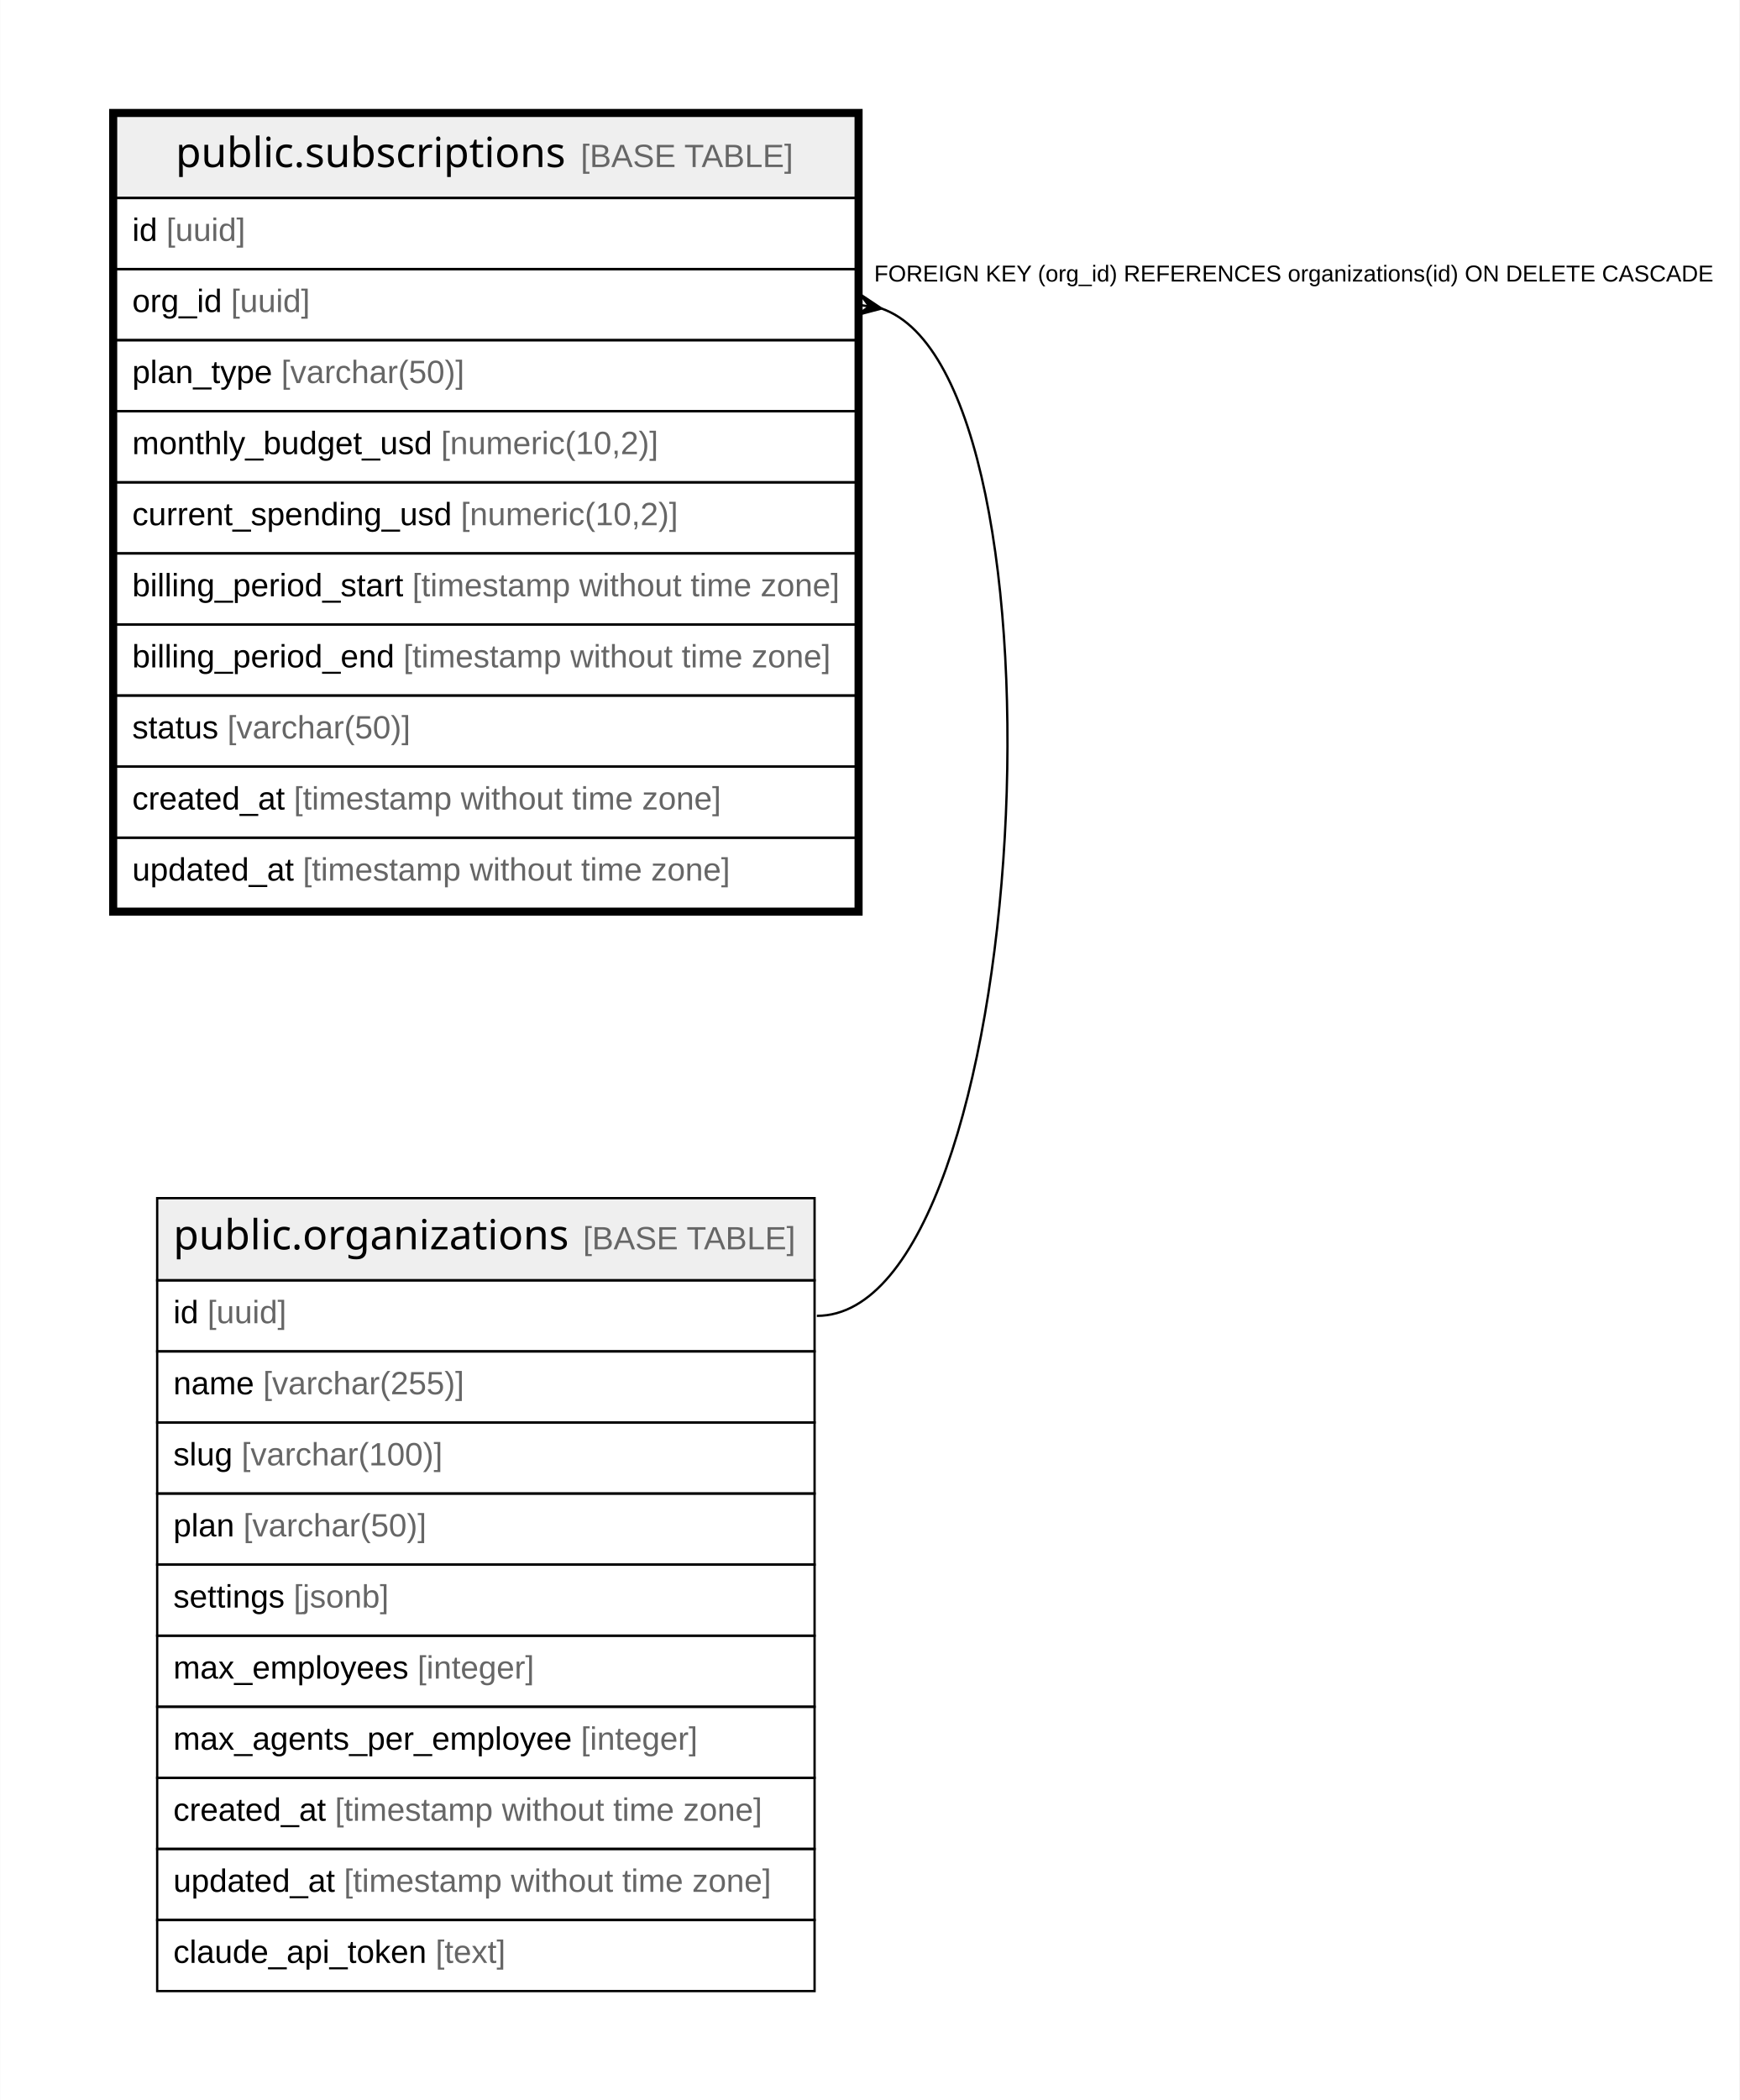
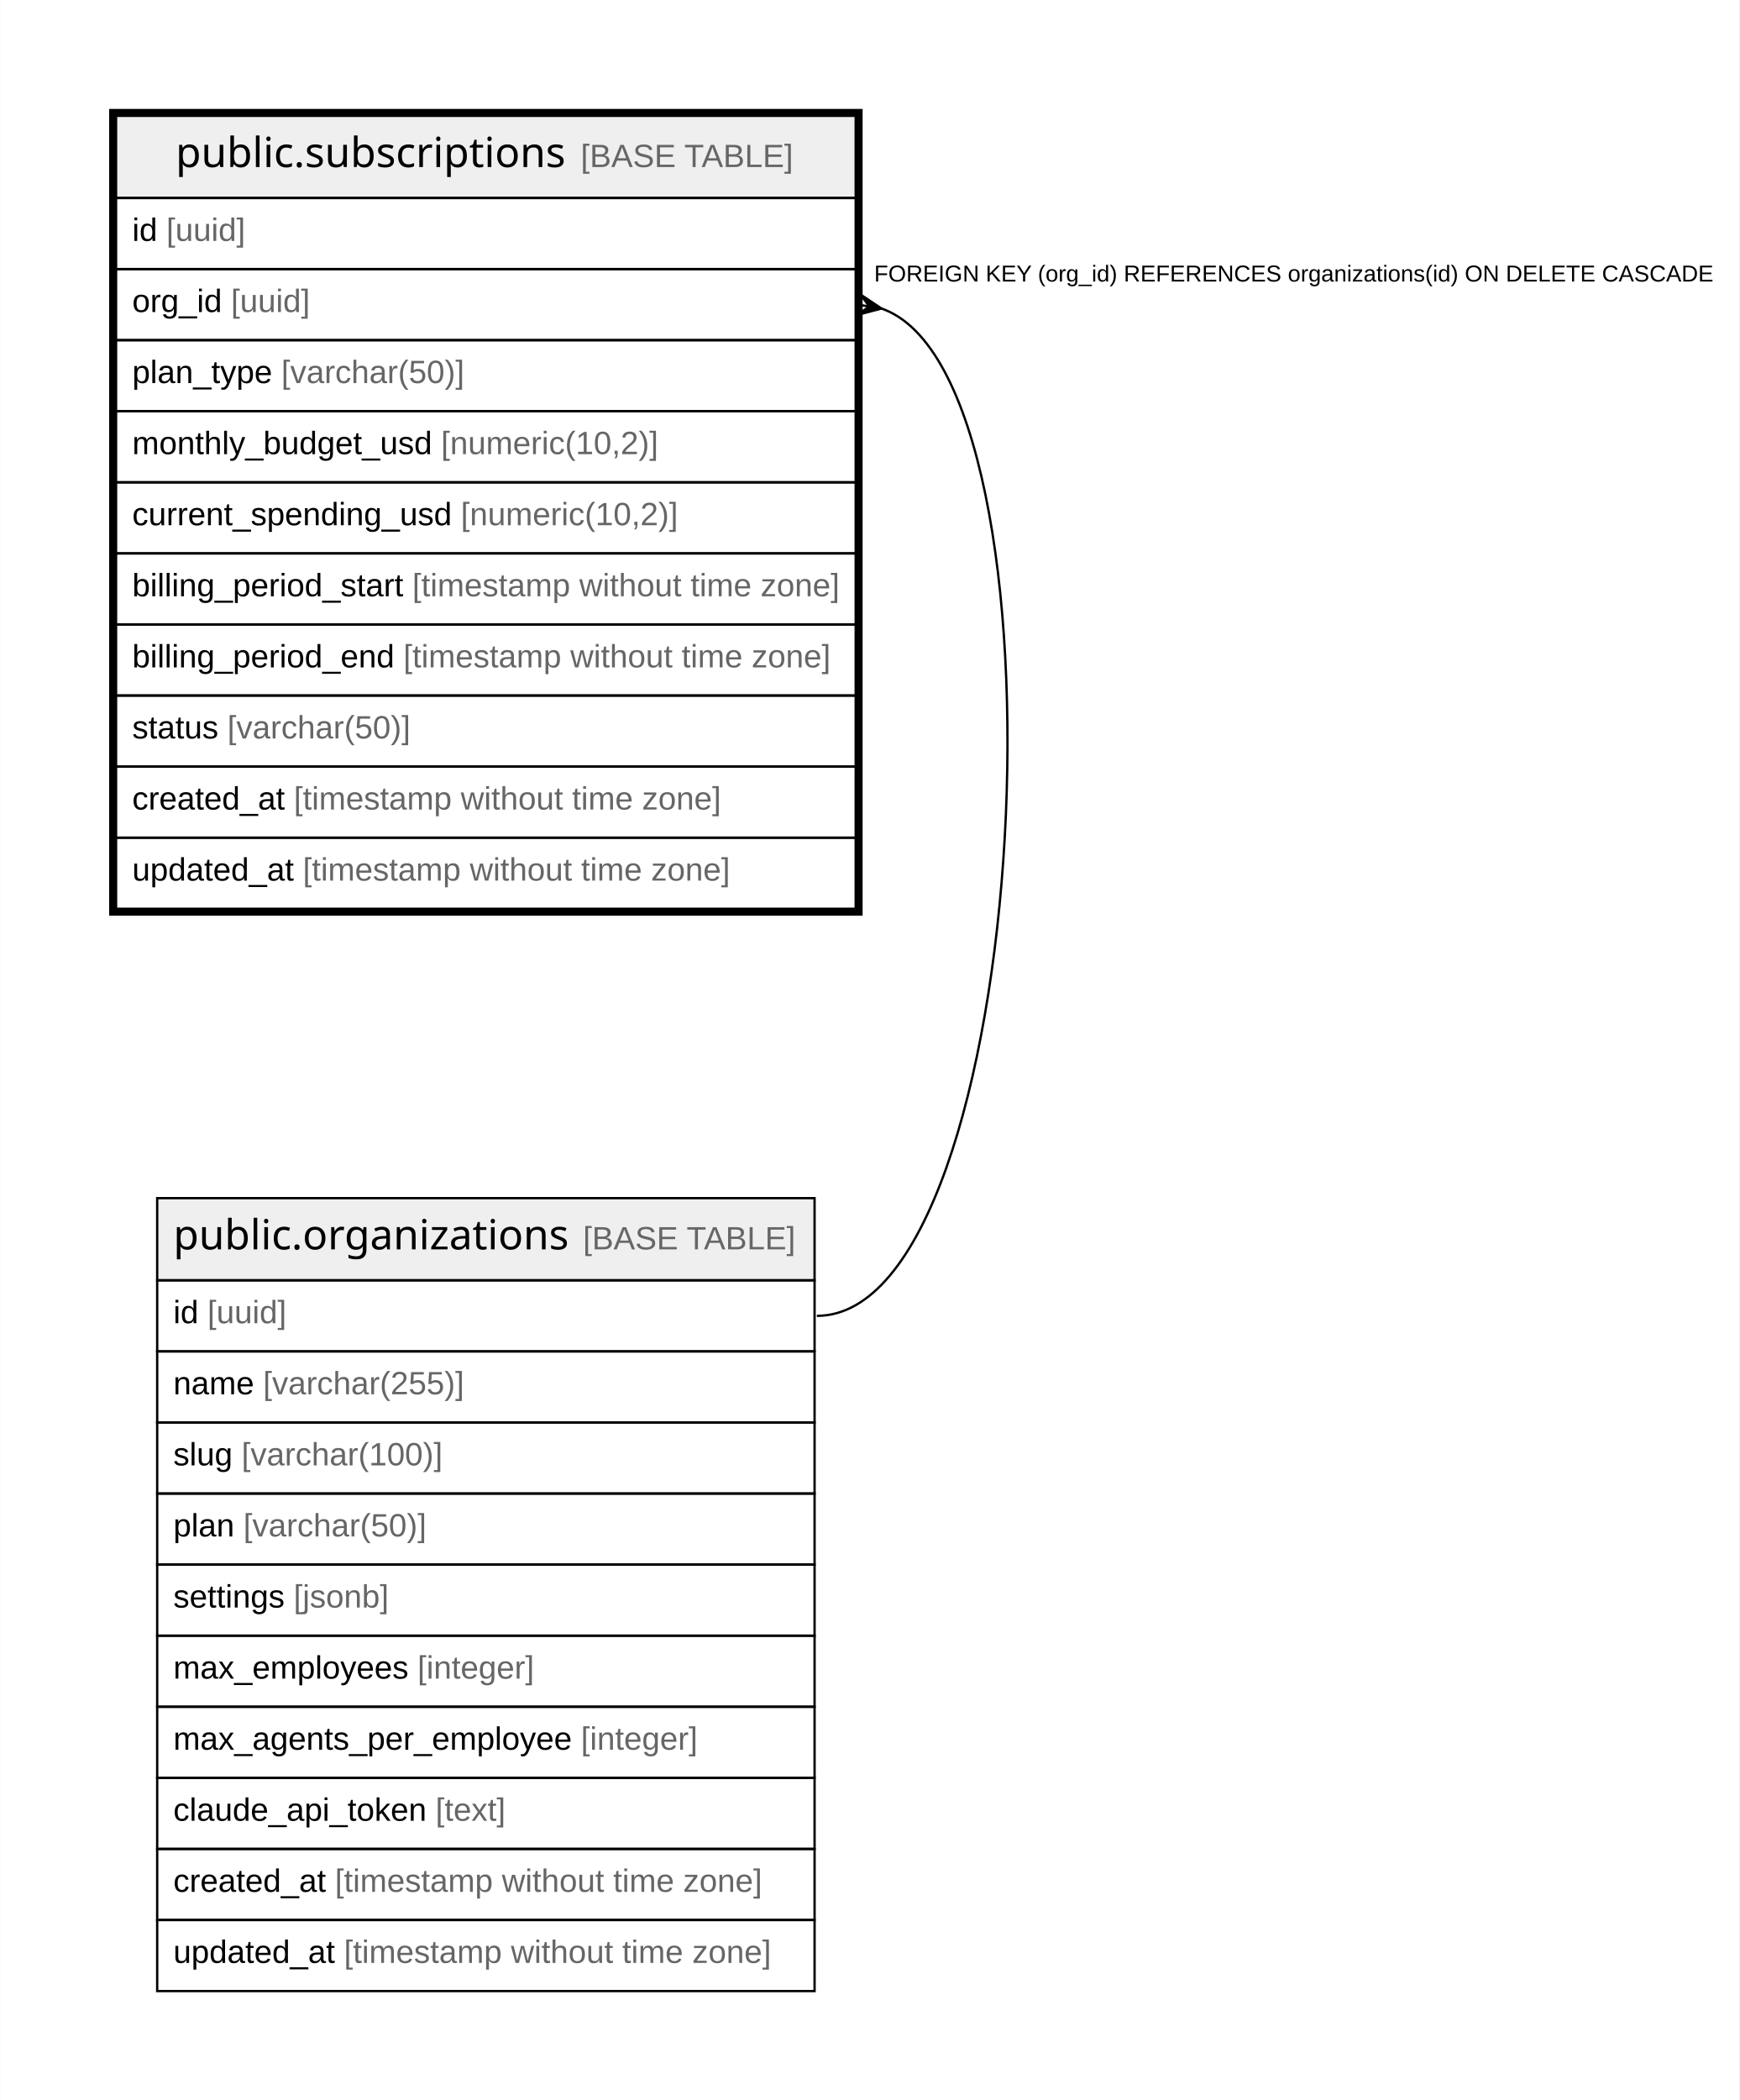
<svg xmlns="http://www.w3.org/2000/svg" width="754pt" height="910pt" viewBox="0.00 0.00 753.78 910.00">
  <g id="graph0" class="graph" transform="scale(1 1) rotate(0) translate(4 906)">
    <polygon fill="white" stroke="none" points="-4,4 -4,-906 749.78,-906 749.78,4 -4,4" />
    <g id="node1" class="node">
      <polygon fill="#efefef" stroke="none" points="46.2,-820.2 46.2,-855.8 366.79,-855.8 366.79,-820.2 46.2,-820.2" />
      <polygon fill="none" stroke="black" points="46.2,-820.2 46.2,-855.8 366.79,-855.8 366.79,-820.2 46.2,-820.2" />
      <text text-anchor="start" x="72.01" y="-833.6" font-family="Arial Bold" font-size="18.00">public.subscriptions</text>
      <text text-anchor="start" x="216.5" y="-833.6" font-family="Arial" font-size="14.00">    </text>
      <text text-anchor="start" x="247.61" y="-833.6" font-family="Arial" font-size="14.00" fill="#666666">[BASE TABLE]</text>
      <polygon fill="none" stroke="black" points="46.2,-789.4 46.2,-820.2 366.79,-820.2 366.79,-789.4 46.2,-789.4" />
      <text text-anchor="start" x="53.2" y="-801.6" font-family="Arial" font-size="14.00">id </text>
      <text text-anchor="start" x="67.99" y="-801.6" font-family="Arial" font-size="14.00" fill="#666666">[uuid]</text>
      <polygon fill="none" stroke="black" points="46.2,-758.6 46.2,-789.4 366.79,-789.4 366.79,-758.6 46.2,-758.6" />
      <text text-anchor="start" x="53.2" y="-770.8" font-family="Arial" font-size="14.00">org_id </text>
      <text text-anchor="start" x="96.01" y="-770.8" font-family="Arial" font-size="14.00" fill="#666666">[uuid]</text>
      <polygon fill="none" stroke="black" points="46.2,-727.8 46.2,-758.6 366.79,-758.6 366.79,-727.8 46.2,-727.8" />
      <text text-anchor="start" x="53.2" y="-740" font-family="Arial" font-size="14.00">plan_type </text>
      <text text-anchor="start" x="117.81" y="-740" font-family="Arial" font-size="14.00" fill="#666666">[varchar(50)]</text>
      <polygon fill="none" stroke="black" points="46.2,-697 46.2,-727.8 366.79,-727.8 366.79,-697 46.2,-697" />
      <text text-anchor="start" x="53.2" y="-709.2" font-family="Arial" font-size="14.00">monthly_budget_usd </text>
      <text text-anchor="start" x="187.07" y="-709.2" font-family="Arial" font-size="14.00" fill="#666666">[numeric(10,2)]</text>
      <polygon fill="none" stroke="black" points="46.2,-666.2 46.2,-697 366.79,-697 366.79,-666.2 46.2,-666.2" />
      <text text-anchor="start" x="53.2" y="-678.4" font-family="Arial" font-size="14.00">current_spending_usd </text>
      <text text-anchor="start" x="195.63" y="-678.4" font-family="Arial" font-size="14.00" fill="#666666">[numeric(10,2)]</text>
      <polygon fill="none" stroke="black" points="46.2,-635.4 46.2,-666.2 366.79,-666.2 366.79,-635.4 46.2,-635.4" />
      <text text-anchor="start" x="53.2" y="-647.6" font-family="Arial" font-size="14.00">billing_period_start </text>
      <text text-anchor="start" x="174.61" y="-647.6" font-family="Arial" font-size="14.00" fill="#666666">[timestamp without time zone]</text>
      <polygon fill="none" stroke="black" points="46.2,-604.6 46.2,-635.4 366.79,-635.4 366.79,-604.6 46.2,-604.6" />
      <text text-anchor="start" x="53.2" y="-616.8" font-family="Arial" font-size="14.00">billing_period_end </text>
      <text text-anchor="start" x="170.74" y="-616.8" font-family="Arial" font-size="14.00" fill="#666666">[timestamp without time zone]</text>
      <polygon fill="none" stroke="black" points="46.2,-573.8 46.2,-604.6 366.79,-604.6 366.79,-573.8 46.2,-573.8" />
      <text text-anchor="start" x="53.2" y="-586" font-family="Arial" font-size="14.00">status </text>
      <text text-anchor="start" x="94.44" y="-586" font-family="Arial" font-size="14.00" fill="#666666">[varchar(50)]</text>
      <polygon fill="none" stroke="black" points="46.2,-543 46.2,-573.8 366.79,-573.8 366.79,-543 46.2,-543" />
      <text text-anchor="start" x="53.2" y="-555.2" font-family="Arial" font-size="14.00">created_at </text>
      <text text-anchor="start" x="123.25" y="-555.2" font-family="Arial" font-size="14.00" fill="#666666">[timestamp without time zone]</text>
      <polygon fill="none" stroke="black" points="46.2,-512.2 46.2,-543 366.79,-543 366.79,-512.2 46.2,-512.2" />
      <text text-anchor="start" x="53.2" y="-524.4" font-family="Arial" font-size="14.00">updated_at </text>
      <text text-anchor="start" x="127.16" y="-524.4" font-family="Arial" font-size="14.00" fill="#666666">[timestamp without time zone]</text>
      <polygon fill="none" stroke="black" stroke-width="3" points="44.7,-510.7 44.7,-857.3 368.29,-857.3 368.29,-510.7 44.7,-510.7" />
    </g>
    <g id="node2" class="node">
      <polygon fill="#efefef" stroke="none" points="64.02,-351.2 64.02,-386.8 348.97,-386.8 348.97,-351.2 64.02,-351.2" />
      <polygon fill="none" stroke="black" points="64.02,-351.2 64.02,-386.8 348.97,-386.8 348.97,-351.2 64.02,-351.2" />
      <text text-anchor="start" x="71.02" y="-364.6" font-family="Arial Bold" font-size="18.00">public.organizations</text>
      <text text-anchor="start" x="217.48" y="-364.6" font-family="Arial" font-size="14.00">    </text>
      <text text-anchor="start" x="248.6" y="-364.6" font-family="Arial" font-size="14.00" fill="#666666">[BASE TABLE]</text>
      <polygon fill="none" stroke="black" points="64.02,-320.4 64.02,-351.2 348.97,-351.2 348.97,-320.4 64.02,-320.4" />
      <text text-anchor="start" x="71.02" y="-332.6" font-family="Arial" font-size="14.00">id </text>
      <text text-anchor="start" x="85.81" y="-332.6" font-family="Arial" font-size="14.00" fill="#666666">[uuid]</text>
      <polygon fill="none" stroke="black" points="64.02,-289.6 64.02,-320.4 348.97,-320.4 348.97,-289.6 64.02,-289.6" />
      <text text-anchor="start" x="71.02" y="-301.8" font-family="Arial" font-size="14.00">name </text>
      <text text-anchor="start" x="109.93" y="-301.8" font-family="Arial" font-size="14.00" fill="#666666">[varchar(255)]</text>
      <polygon fill="none" stroke="black" points="64.02,-258.8 64.02,-289.6 348.97,-289.6 348.97,-258.8 64.02,-258.8" />
      <text text-anchor="start" x="71.02" y="-271" font-family="Arial" font-size="14.00">slug </text>
      <text text-anchor="start" x="100.59" y="-271" font-family="Arial" font-size="14.00" fill="#666666">[varchar(100)]</text>
      <polygon fill="none" stroke="black" points="64.02,-228 64.02,-258.8 348.97,-258.8 348.97,-228 64.02,-228" />
      <text text-anchor="start" x="71.02" y="-240.2" font-family="Arial" font-size="14.00">plan </text>
      <text text-anchor="start" x="101.38" y="-240.2" font-family="Arial" font-size="14.00" fill="#666666">[varchar(50)]</text>
      <polygon fill="none" stroke="black" points="64.02,-197.2 64.02,-228 348.97,-228 348.97,-197.2 64.02,-197.2" />
      <text text-anchor="start" x="71.02" y="-209.4" font-family="Arial" font-size="14.00">settings </text>
      <text text-anchor="start" x="123.16" y="-209.4" font-family="Arial" font-size="14.00" fill="#666666">[jsonb]</text>
      <polygon fill="none" stroke="black" points="64.02,-166.4 64.02,-197.2 348.97,-197.2 348.97,-166.4 64.02,-166.4" />
      <text text-anchor="start" x="71.02" y="-178.6" font-family="Arial" font-size="14.00">max_employees </text>
      <text text-anchor="start" x="176.85" y="-178.6" font-family="Arial" font-size="14.00" fill="#666666">[integer]</text>
      <polygon fill="none" stroke="black" points="64.02,-135.6 64.02,-166.4 348.97,-166.4 348.97,-135.6 64.02,-135.6" />
      <text text-anchor="start" x="71.02" y="-147.8" font-family="Arial" font-size="14.00">max_agents_per_employee </text>
      <text text-anchor="start" x="247.69" y="-147.8" font-family="Arial" font-size="14.00" fill="#666666">[integer]</text>
      <polygon fill="none" stroke="black" points="64.02,-104.8 64.02,-135.6 348.97,-135.6 348.97,-104.8 64.02,-104.8" />
-       <text text-anchor="start" x="71.02" y="-117" font-family="Arial" font-size="14.00">created_at </text>
-       <text text-anchor="start" x="141.07" y="-117" font-family="Arial" font-size="14.00" fill="#666666">[timestamp without time zone]</text>
+       <text text-anchor="start" x="71.02" y="-117" font-family="Arial" font-size="14.00">claude_api_token </text>
+       <text text-anchor="start" x="184.67" y="-117" font-family="Arial" font-size="14.00" fill="#666666">[text]</text>
      <polygon fill="none" stroke="black" points="64.02,-74 64.02,-104.8 348.97,-104.8 348.97,-74 64.02,-74" />
-       <text text-anchor="start" x="71.02" y="-86.2" font-family="Arial" font-size="14.00">updated_at </text>
-       <text text-anchor="start" x="144.98" y="-86.2" font-family="Arial" font-size="14.00" fill="#666666">[timestamp without time zone]</text>
+       <text text-anchor="start" x="71.02" y="-86.2" font-family="Arial" font-size="14.00">created_at </text>
+       <text text-anchor="start" x="141.07" y="-86.2" font-family="Arial" font-size="14.00" fill="#666666">[timestamp without time zone]</text>
      <polygon fill="none" stroke="black" points="64.02,-43.2 64.02,-74 348.97,-74 348.97,-43.2 64.02,-43.2" />
-       <text text-anchor="start" x="71.02" y="-55.4" font-family="Arial" font-size="14.00">claude_api_token </text>
-       <text text-anchor="start" x="184.67" y="-55.4" font-family="Arial" font-size="14.00" fill="#666666">[text]</text>
+       <text text-anchor="start" x="71.02" y="-55.4" font-family="Arial" font-size="14.00">updated_at </text>
+       <text text-anchor="start" x="144.98" y="-55.4" font-family="Arial" font-size="14.00" fill="#666666">[timestamp without time zone]</text>
    </g>
    <g id="edge1" class="edge">
      <path fill="none" stroke="black" d="M377.91,-772.33C463.86,-742.91 443.91,-335.8 349.97,-335.8" />
      <polygon fill="black" stroke="black" points="377.99,-772.31 367.39,-769.51 372.72,-773.18 368.45,-773.89 368.45,-773.89 368.45,-773.89 372.72,-773.18 368.86,-778.38 377.99,-772.31" />
      <text text-anchor="start" x="374.79" y="-784" font-family="Arial" font-size="10.00">FOREIGN KEY (org_id) REFERENCES organizations(id) ON DELETE CASCADE</text>
    </g>
  </g>
</svg>
